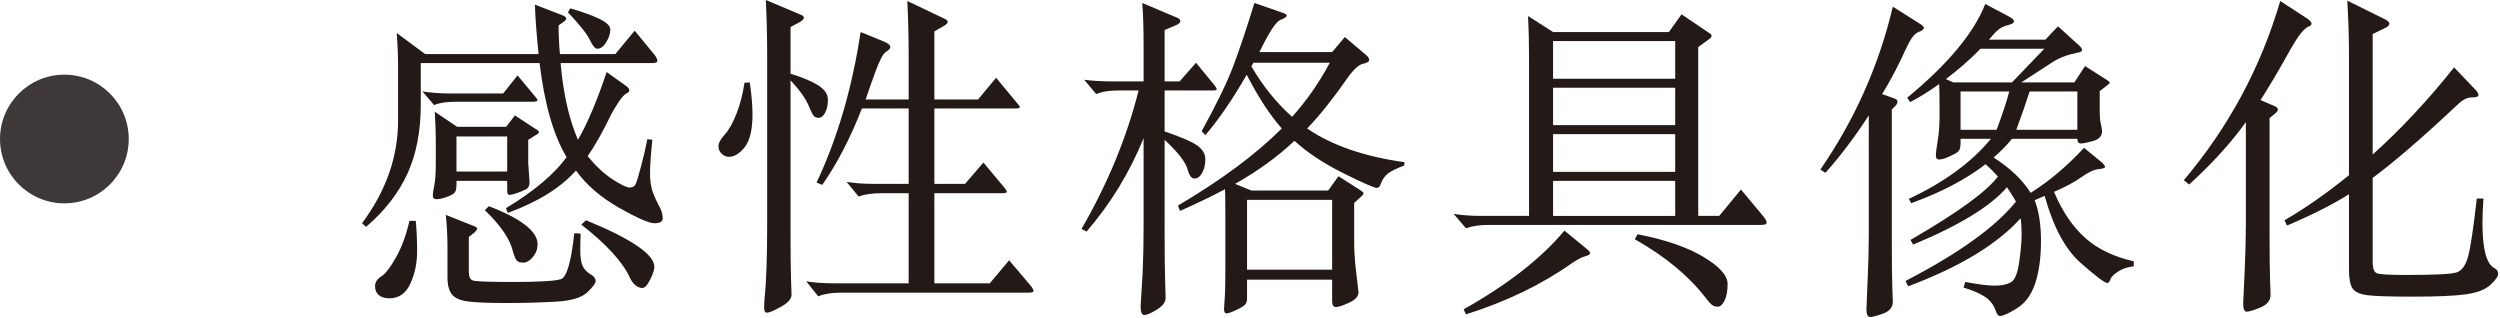
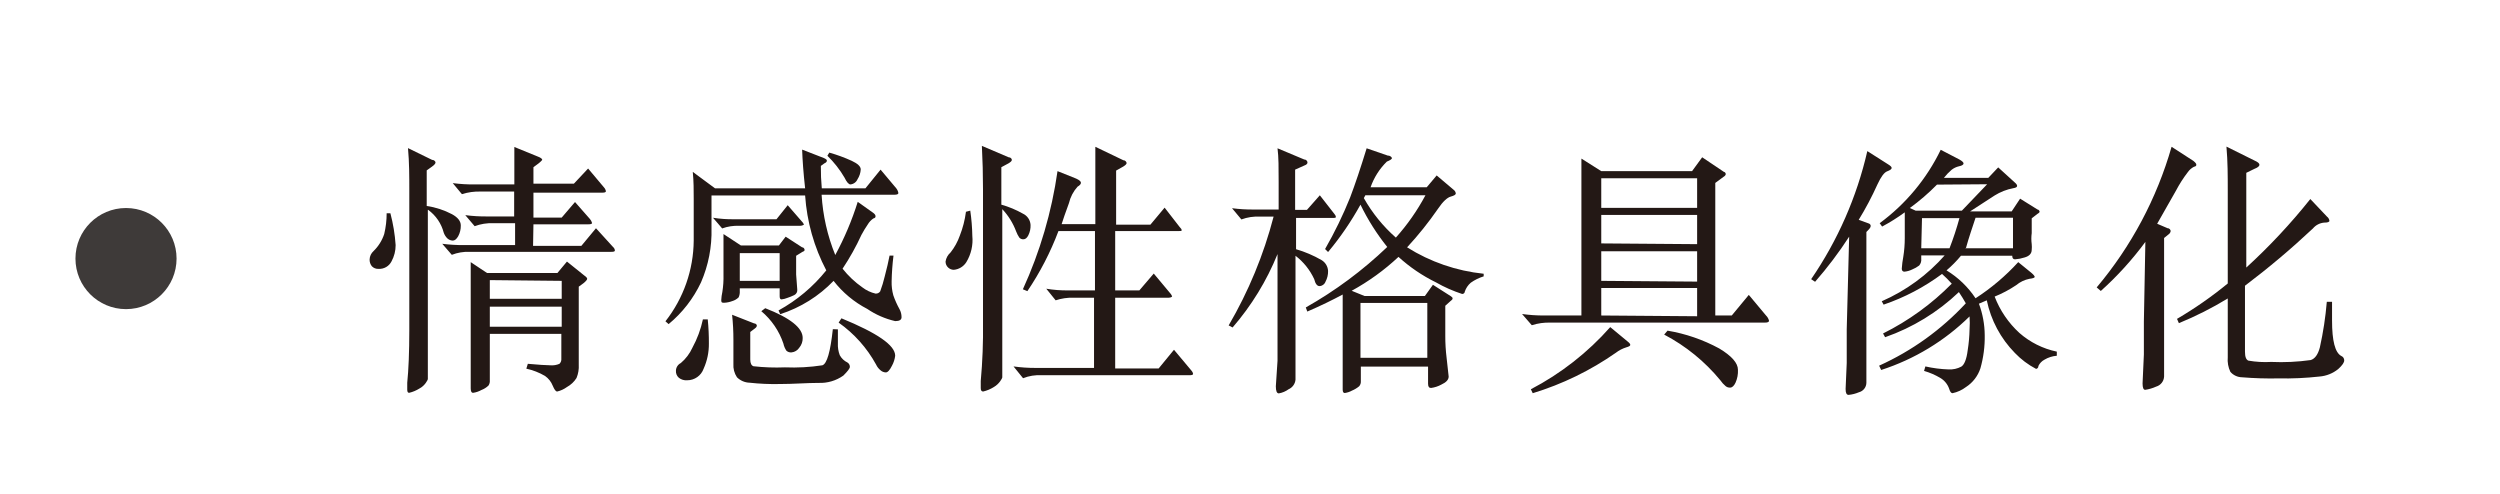
- <svg xmlns="http://www.w3.org/2000/svg" width="100%" height="100%" viewBox="0 0 874 111" version="1.1" xml:space="preserve" style="fill-rule:evenodd;clip-rule:evenodd;stroke-linejoin:round;stroke-miterlimit:2;">
-   <g transform="matrix(1,0,0,1,-1008.08,-7920.98)">
-     <g transform="matrix(8.33333,0,0,8.33333,0,0)">
-       <g transform="matrix(1,0,0,1,145.552,954.186)">
-         <path d="M0,5.571C1.913,6.355 2.87,7.008 2.87,7.531C2.87,7.643 2.812,7.818 2.695,8.056C2.578,8.295 2.469,8.413 2.366,8.413C2.263,8.413 2.166,8.374 2.072,8.295C1.979,8.215 1.904,8.114 1.848,7.993C1.549,7.331 0.868,6.584 -0.196,5.754L0,5.571ZM-0.658,-3.319C-0.173,-3.179 0.229,-3.033 0.546,-2.885C0.863,-2.736 1.022,-2.581 1.022,-2.423C1.022,-2.264 0.966,-2.091 0.854,-1.905C0.742,-1.718 0.616,-1.624 0.476,-1.624C0.383,-1.624 0.278,-1.748 0.161,-1.995C0.044,-2.242 -0.261,-2.628 -0.756,-3.151L-0.658,-3.319ZM-4.074,4.983C-2.711,5.507 -2.03,6.038 -2.03,6.579C-2.03,6.775 -2.095,6.953 -2.226,7.111C-2.357,7.27 -2.49,7.349 -2.625,7.349C-2.76,7.349 -2.854,7.319 -2.905,7.258C-2.956,7.197 -3.01,7.069 -3.066,6.874C-3.188,6.36 -3.579,5.786 -4.242,5.151L-4.074,4.983ZM-3.304,2.057L-5.432,2.057L-5.432,3.527L-3.304,3.527L-3.304,2.057ZM-0.224,6.132C-0.233,6.346 -0.238,6.592 -0.238,6.866C-0.238,7.141 -0.203,7.354 -0.133,7.504C-0.063,7.652 0.075,7.783 0.28,7.895C0.364,7.961 0.406,8.038 0.406,8.127C0.406,8.215 0.289,8.371 0.056,8.595C-0.177,8.819 -0.616,8.95 -1.26,8.987C-1.904,9.024 -2.597,9.044 -3.339,9.044C-4.081,9.044 -4.615,9.022 -4.942,8.98C-5.269,8.938 -5.495,8.841 -5.621,8.686C-5.747,8.532 -5.81,8.292 -5.81,7.966L-5.81,6.691C-5.81,6.253 -5.833,5.804 -5.88,5.347L-4.718,5.809C-4.615,5.846 -4.564,5.884 -4.564,5.922C-4.564,5.959 -4.597,6.01 -4.662,6.075L-4.914,6.271L-4.914,7.741C-4.914,7.937 -4.858,8.056 -4.746,8.098C-4.634,8.14 -4.074,8.161 -3.066,8.161C-1.965,8.161 -1.292,8.122 -1.05,8.043C-0.807,7.963 -0.621,7.321 -0.49,6.117L-0.224,6.132ZM-5.404,1.651L-3.346,1.651L-2.982,1.175L-2.1,1.75C-2.016,1.796 -1.974,1.838 -1.974,1.876C-1.974,1.913 -2.011,1.95 -2.086,1.987L-2.422,2.197L-2.422,3.177L-2.366,3.975C-2.366,4.125 -2.417,4.225 -2.52,4.276C-2.623,4.328 -2.746,4.379 -2.891,4.43C-3.036,4.482 -3.141,4.508 -3.206,4.508C-3.271,4.508 -3.304,4.451 -3.304,4.34L-3.304,3.92L-5.432,3.92L-5.432,4.059C-5.432,4.218 -5.453,4.33 -5.495,4.395C-5.537,4.461 -5.649,4.526 -5.831,4.592C-6.013,4.657 -6.158,4.689 -6.265,4.689C-6.372,4.689 -6.426,4.642 -6.426,4.55C-6.426,4.456 -6.405,4.309 -6.363,4.108C-6.321,3.908 -6.3,3.602 -6.3,3.191L-6.3,2.183C-6.3,1.903 -6.314,1.516 -6.342,1.021L-5.404,1.651ZM-2.17,0.336C-2.077,0.447 -2.03,0.512 -2.03,0.531C-2.03,0.578 -2.1,0.601 -2.24,0.601L-5.474,0.601C-5.866,0.601 -6.165,0.648 -6.37,0.741L-6.86,0.168C-6.515,0.223 -6.141,0.252 -5.74,0.252L-3.472,0.252L-2.87,-0.505L-2.17,0.336ZM-7.14,5.599C-7.103,5.982 -7.084,6.411 -7.084,6.887C-7.084,7.363 -7.177,7.809 -7.364,8.224C-7.551,8.639 -7.845,8.847 -8.246,8.847C-8.433,8.847 -8.58,8.802 -8.687,8.715C-8.794,8.626 -8.848,8.5 -8.848,8.337C-8.848,8.173 -8.759,8.035 -8.582,7.924C-8.405,7.811 -8.197,7.541 -7.959,7.111C-7.721,6.682 -7.537,6.178 -7.406,5.599L-7.14,5.599ZM0.07,2.883C0.425,3.312 0.777,3.639 1.127,3.863C1.477,4.088 1.71,4.199 1.827,4.199C1.944,4.199 2.025,4.16 2.072,4.08C2.119,4.001 2.2,3.737 2.317,3.29C2.434,2.842 2.52,2.468 2.576,2.17L2.786,2.197C2.721,2.813 2.688,3.273 2.688,3.576C2.688,3.88 2.718,4.127 2.779,4.318C2.84,4.509 2.949,4.755 3.108,5.053C3.183,5.203 3.22,5.347 3.22,5.487C3.22,5.628 3.105,5.697 2.877,5.697C2.648,5.697 2.151,5.48 1.386,5.047C0.621,4.612 0.019,4.092 -0.42,3.485C-1.055,4.204 -2.007,4.797 -3.276,5.263L-3.36,5.067C-2.184,4.358 -1.334,3.644 -0.812,2.925C-1.363,2.01 -1.741,0.695 -1.946,-1.023L-6.93,-1.023L-6.93,0.727C-6.93,1.838 -7.117,2.801 -7.49,3.618C-7.863,4.435 -8.442,5.179 -9.226,5.851L-9.394,5.697C-8.386,4.344 -7.882,2.907 -7.882,1.385L-7.882,-0.841C-7.882,-1.307 -7.901,-1.788 -7.938,-2.283L-6.748,-1.401L-1.988,-1.401C-2.072,-2.213 -2.124,-2.904 -2.142,-3.473L-0.98,-3.025C-0.877,-2.978 -0.826,-2.934 -0.826,-2.892C-0.826,-2.85 -0.873,-2.796 -0.966,-2.731L-1.148,-2.605C-1.148,-2.194 -1.129,-1.792 -1.092,-1.401L1.232,-1.401L2.044,-2.381L2.884,-1.359C2.958,-1.256 2.996,-1.174 2.996,-1.114C2.996,-1.053 2.926,-1.023 2.786,-1.023L-1.064,-1.023C-0.952,0.265 -0.709,1.339 -0.336,2.197C0.056,1.525 0.458,0.578 0.868,-0.645L1.694,-0.057C1.778,0.009 1.82,0.067 1.82,0.118C1.82,0.17 1.78,0.215 1.701,0.252C1.622,0.289 1.524,0.391 1.407,0.559C1.291,0.727 1.176,0.914 1.064,1.119C0.709,1.857 0.378,2.445 0.07,2.883" style="fill:rgb(35,25,22);fill-rule:nonzero;" />
-       </g>
-     </g>
-     <g transform="matrix(8.33333,0,0,8.33333,0,0)">
-       <g transform="matrix(1,0,0,1,157.13,959.085)">
-         <path d="M0,-4.017C-0.495,-2.757 -1.05,-1.689 -1.666,-0.811L-1.904,-0.91C-1.027,-2.766 -0.411,-4.871 -0.056,-7.223L0.938,-6.817C1.106,-6.743 1.19,-6.67 1.19,-6.6C1.19,-6.531 1.129,-6.46 1.008,-6.39C0.887,-6.321 0.732,-6.027 0.546,-5.508C0.359,-4.991 0.229,-4.62 0.154,-4.395L1.96,-4.395L1.96,-6.215C1.96,-7.008 1.941,-7.779 1.904,-8.525L3.43,-7.797C3.542,-7.75 3.598,-7.702 3.598,-7.65C3.598,-7.599 3.542,-7.54 3.43,-7.475L3.038,-7.251L3.038,-4.395L4.872,-4.395L5.628,-5.305L6.51,-4.242C6.584,-4.166 6.622,-4.111 6.622,-4.074C6.622,-4.036 6.566,-4.017 6.454,-4.017L3.038,-4.017L3.038,-0.853L4.326,-0.853L5.096,-1.749L6.006,-0.658C6.052,-0.601 6.076,-0.554 6.076,-0.517C6.076,-0.48 6.015,-0.461 5.894,-0.461L3.038,-0.461L3.038,3.319L5.362,3.319L6.174,2.353L7.112,3.459C7.168,3.534 7.196,3.594 7.196,3.641C7.196,3.687 7.13,3.711 7,3.711L-0.882,3.711C-1.274,3.711 -1.591,3.762 -1.834,3.865L-2.338,3.235C-1.993,3.291 -1.605,3.319 -1.176,3.319L1.96,3.319L1.96,-0.461L0.812,-0.461C0.42,-0.461 0.103,-0.414 -0.14,-0.322L-0.644,-0.937C-0.299,-0.881 0.088,-0.853 0.518,-0.853L1.96,-0.853L1.96,-4.017L0,-4.017ZM-2.996,-5.194L-2.996,1.163C-2.996,2.096 -2.989,2.761 -2.975,3.158C-2.961,3.554 -2.954,3.767 -2.954,3.795C-2.954,3.972 -3.104,4.142 -3.402,4.305C-3.701,4.469 -3.892,4.55 -3.976,4.55C-4.06,4.55 -4.102,4.49 -4.102,4.369C-4.102,4.248 -4.098,4.122 -4.088,3.991C-4.014,3.291 -3.976,2.246 -3.976,0.855L-3.976,-6.257C-3.976,-7.023 -3.995,-7.792 -4.032,-8.567L-2.604,-7.965C-2.492,-7.928 -2.436,-7.881 -2.436,-7.826C-2.436,-7.769 -2.492,-7.708 -2.604,-7.643L-2.996,-7.433L-2.996,-5.473C-2.501,-5.324 -2.117,-5.163 -1.841,-4.991C-1.566,-4.818 -1.428,-4.617 -1.428,-4.388C-1.428,-4.16 -1.468,-3.975 -1.547,-3.835C-1.626,-3.696 -1.715,-3.625 -1.813,-3.625C-1.911,-3.625 -1.983,-3.656 -2.03,-3.716C-2.077,-3.777 -2.133,-3.886 -2.198,-4.045C-2.329,-4.39 -2.595,-4.773 -2.996,-5.194M-4.704,-5.109C-4.629,-4.578 -4.592,-4.129 -4.592,-3.765C-4.592,-3.13 -4.7,-2.675 -4.914,-2.4C-5.129,-2.124 -5.353,-1.988 -5.586,-1.988C-5.689,-1.988 -5.787,-2.03 -5.88,-2.114C-5.974,-2.198 -6.02,-2.304 -6.02,-2.435C-6.02,-2.566 -5.932,-2.729 -5.754,-2.925C-5.577,-3.121 -5.411,-3.417 -5.257,-3.814C-5.103,-4.211 -4.994,-4.638 -4.928,-5.095L-4.704,-5.109Z" style="fill:rgb(35,25,22);fill-rule:nonzero;" />
-       </g>
-     </g>
-     <g transform="matrix(8.33333,0,0,8.33333,0,0)">
-       <g transform="matrix(1,0,0,1,173.552,961.228)">
-         <path d="M0,-8.078L-0.084,-7.925C0.401,-7.094 0.971,-6.389 1.624,-5.81C2.23,-6.482 2.758,-7.238 3.206,-8.078L0,-8.078ZM-0.266,0.602L3.304,0.602L3.304,-2.324L-0.266,-2.324L-0.266,0.602ZM-0.28,-7.574C-0.877,-6.538 -1.456,-5.693 -2.016,-5.04L-2.17,-5.208C-1.545,-6.338 -1.099,-7.257 -0.833,-7.967C-0.567,-8.676 -0.275,-9.549 0.042,-10.584L1.176,-10.192C1.325,-10.145 1.4,-10.099 1.4,-10.053C1.4,-10.006 1.309,-9.945 1.127,-9.87C0.945,-9.796 0.653,-9.348 0.252,-8.526L3.304,-8.526L3.836,-9.156L4.746,-8.387C4.82,-8.321 4.858,-8.256 4.858,-8.19C4.858,-8.125 4.767,-8.071 4.585,-8.029C4.403,-7.987 4.176,-7.77 3.906,-7.379C3.318,-6.538 2.767,-5.852 2.254,-5.32C3.29,-4.611 4.652,-4.14 6.342,-3.906L6.328,-3.766C6.001,-3.645 5.77,-3.53 5.635,-3.424C5.5,-3.316 5.395,-3.155 5.32,-2.94C5.283,-2.865 5.236,-2.828 5.18,-2.828C5.068,-2.828 4.599,-3.033 3.773,-3.444C2.947,-3.855 2.263,-4.307 1.722,-4.803C1.022,-4.14 0.191,-3.538 -0.77,-2.996L-0.084,-2.717L3.136,-2.717L3.57,-3.318L4.508,-2.717C4.583,-2.67 4.62,-2.63 4.62,-2.598C4.62,-2.564 4.587,-2.52 4.522,-2.465L4.228,-2.198L4.228,-0.589C4.228,-0.206 4.251,0.187 4.298,0.588L4.41,1.554C4.41,1.722 4.279,1.866 4.018,1.987C3.756,2.109 3.572,2.17 3.465,2.17C3.357,2.17 3.304,2.09 3.304,1.932L3.304,1.022L-0.266,1.022L-0.266,1.806C-0.266,1.927 -0.296,2.018 -0.357,2.078C-0.418,2.139 -0.544,2.214 -0.735,2.303C-0.926,2.392 -1.057,2.436 -1.127,2.436C-1.197,2.436 -1.232,2.375 -1.232,2.254L-1.19,1.582C-1.181,1.311 -1.176,0.943 -1.176,0.476L-1.176,-1.61C-1.176,-2.208 -1.181,-2.595 -1.19,-2.772C-1.731,-2.483 -2.361,-2.18 -3.08,-1.862L-3.164,-2.087C-1.344,-3.159 0.107,-4.237 1.19,-5.32C0.695,-5.881 0.205,-6.632 -0.28,-7.574M-3.724,-5.194C-3.052,-4.971 -2.6,-4.776 -2.366,-4.613C-2.133,-4.45 -2.016,-4.257 -2.016,-4.032C-2.016,-3.808 -2.061,-3.617 -2.149,-3.458C-2.238,-3.3 -2.345,-3.221 -2.471,-3.221C-2.597,-3.221 -2.693,-3.347 -2.758,-3.599C-2.842,-3.906 -3.164,-4.321 -3.724,-4.845L-3.724,-0.896C-3.724,-0.047 -3.717,0.602 -3.703,1.05C-3.689,1.498 -3.682,1.74 -3.682,1.777C-3.682,1.964 -3.806,2.132 -4.053,2.281C-4.3,2.431 -4.476,2.506 -4.578,2.506C-4.681,2.506 -4.732,2.38 -4.732,2.128L-4.648,0.77C-4.62,0.163 -4.606,-0.5 -4.606,-1.219L-4.606,-4.914C-5.194,-3.468 -5.992,-2.161 -7,-0.994L-7.21,-1.106C-6.109,-3.011 -5.311,-4.947 -4.816,-6.916L-5.642,-6.916C-6.043,-6.916 -6.361,-6.865 -6.594,-6.763L-7.098,-7.364C-6.744,-7.317 -6.356,-7.295 -5.936,-7.295L-4.606,-7.295L-4.606,-8.778C-4.606,-9.525 -4.625,-10.127 -4.662,-10.584L-3.234,-9.982C-3.122,-9.945 -3.066,-9.893 -3.066,-9.828C-3.066,-9.763 -3.122,-9.707 -3.234,-9.66L-3.724,-9.45L-3.724,-7.295L-3.094,-7.295L-2.408,-8.078L-1.624,-7.126C-1.568,-7.052 -1.54,-6.998 -1.54,-6.966C-1.54,-6.932 -1.582,-6.916 -1.666,-6.916L-3.724,-6.916L-3.724,-5.194Z" style="fill:rgb(35,25,22);fill-rule:nonzero;" />
-       </g>
-     </g>
-     <g transform="matrix(8.33333,0,0,8.33333,0,0)">
-       <g transform="matrix(1,0,0,1,189.666,954.479)">
-         <path d="M0,5.866C1.157,6.091 2.077,6.405 2.758,6.811C3.439,7.218 3.78,7.597 3.78,7.952C3.78,8.242 3.738,8.472 3.654,8.645C3.57,8.818 3.477,8.904 3.374,8.904C3.271,8.904 3.187,8.879 3.122,8.827C3.057,8.776 2.963,8.671 2.842,8.512C2.142,7.607 1.157,6.795 -0.112,6.076L0,5.866ZM1.582,3.627L-3.542,3.627L-3.542,5.097L1.582,5.097L1.582,3.627ZM1.582,1.667L-3.542,1.667L-3.542,3.249L1.582,3.249L1.582,1.667ZM1.582,-0.28L-3.542,-0.28L-3.542,1.288L1.582,1.288L1.582,-0.28ZM1.582,-2.239L-3.542,-2.239L-3.542,-0.657L1.582,-0.657L1.582,-2.239ZM-2.128,6.482C-2.035,6.557 -1.988,6.618 -1.988,6.665C-1.988,6.711 -2.058,6.753 -2.198,6.791C-2.338,6.828 -2.525,6.926 -2.758,7.085C-4.027,7.98 -5.507,8.694 -7.196,9.226L-7.294,9.016C-5.437,7.97 -4.027,6.87 -3.066,5.713L-2.128,6.482ZM-3.542,-2.617L1.316,-2.617L1.848,-3.36L3.01,-2.575C3.075,-2.538 3.108,-2.498 3.108,-2.456C3.108,-2.414 3.075,-2.37 3.01,-2.323L2.548,-1.988L2.548,5.096L3.43,5.096L4.34,3.99L5.264,5.096C5.367,5.218 5.418,5.311 5.418,5.377C5.418,5.442 5.343,5.474 5.194,5.474L-6.244,5.474C-6.617,5.474 -6.935,5.521 -7.196,5.614L-7.714,5.012C-7.369,5.068 -6.981,5.096 -6.552,5.096L-4.55,5.096L-4.55,-1.581C-4.55,-2.189 -4.564,-2.758 -4.592,-3.289L-3.542,-2.617Z" style="fill:rgb(35,25,22);fill-rule:nonzero;" />
-       </g>
-     </g>
-     <g transform="matrix(8.33333,0,0,8.33333,0,0)">
-       <g transform="matrix(1,0,0,1,205.557,958.54)">
-         <path d="M0,-2.577L2.562,-2.577L2.562,-4.186L0.56,-4.186C0.392,-3.664 0.205,-3.128 0,-2.577M-2.338,-2.577L-0.826,-2.577C-0.583,-3.221 -0.406,-3.758 -0.294,-4.186L-2.338,-4.186L-2.338,-2.577ZM-1.498,-5.978C-1.956,-5.512 -2.441,-5.088 -2.954,-4.705L-2.646,-4.564L-0.182,-4.564L1.176,-5.978L-1.498,-5.978ZM-1.064,-2.199L-2.338,-2.199L-2.338,-2.016C-2.338,-1.84 -2.373,-1.721 -2.443,-1.66C-2.513,-1.599 -2.639,-1.529 -2.821,-1.45C-3.003,-1.37 -3.141,-1.331 -3.234,-1.331C-3.328,-1.331 -3.374,-1.385 -3.374,-1.492C-3.374,-1.599 -3.349,-1.806 -3.297,-2.115C-3.246,-2.423 -3.22,-2.754 -3.22,-3.109L-3.22,-3.487C-3.22,-3.934 -3.225,-4.27 -3.234,-4.495C-3.682,-4.178 -4.088,-3.926 -4.452,-3.739L-4.578,-3.921C-2.87,-5.33 -1.778,-6.641 -1.302,-7.854L-0.322,-7.337C-0.173,-7.262 -0.098,-7.192 -0.098,-7.127C-0.098,-7.061 -0.178,-7.01 -0.336,-6.973C-0.495,-6.935 -0.628,-6.875 -0.735,-6.791C-0.843,-6.707 -0.98,-6.562 -1.148,-6.357L1.218,-6.357L1.75,-6.917L2.646,-6.104C2.72,-6.039 2.758,-5.978 2.758,-5.923C2.758,-5.867 2.692,-5.829 2.562,-5.81C2.17,-5.736 1.824,-5.605 1.526,-5.419L0.21,-4.564L2.436,-4.564L2.884,-5.251L3.808,-4.663C3.882,-4.616 3.92,-4.581 3.92,-4.557C3.92,-4.534 3.882,-4.495 3.808,-4.438L3.5,-4.201L3.5,-3.403C3.5,-3.141 3.516,-2.945 3.549,-2.814C3.582,-2.684 3.598,-2.586 3.598,-2.52C3.598,-2.315 3.474,-2.178 3.227,-2.108C2.979,-2.038 2.807,-2.003 2.709,-2.003C2.611,-2.003 2.562,-2.068 2.562,-2.199L-0.182,-2.199C-0.397,-1.928 -0.654,-1.667 -0.952,-1.415C-0.252,-0.967 0.266,-0.472 0.602,0.069C1.376,-0.416 2.123,-1.046 2.842,-1.821L3.542,-1.247C3.663,-1.144 3.724,-1.069 3.724,-1.022C3.724,-0.976 3.63,-0.943 3.444,-0.925C3.257,-0.906 3.019,-0.794 2.73,-0.589C2.44,-0.384 2.058,-0.178 1.582,0.027C1.937,0.858 2.375,1.504 2.898,1.966C3.42,2.428 4.097,2.753 4.928,2.94L4.928,3.15C4.676,3.177 4.459,3.249 4.277,3.366C4.095,3.483 3.985,3.592 3.948,3.695C3.911,3.798 3.869,3.849 3.822,3.849C3.71,3.849 3.334,3.567 2.695,3.002C2.055,2.438 1.554,1.502 1.19,0.195L0.77,0.377C0.947,0.825 1.036,1.395 1.036,2.085C1.036,2.776 0.957,3.363 0.798,3.849C0.639,4.334 0.385,4.687 0.035,4.906C-0.315,5.125 -0.556,5.235 -0.686,5.235C-0.761,5.235 -0.822,5.155 -0.868,4.997C-0.961,4.745 -1.12,4.549 -1.344,4.409C-1.568,4.27 -1.857,4.148 -2.212,4.045L-2.142,3.807C-1.601,3.909 -1.186,3.961 -0.896,3.961C-0.607,3.961 -0.38,3.912 -0.217,3.815C-0.054,3.716 0.061,3.427 0.126,2.946C0.191,2.466 0.224,2.092 0.224,1.826C0.224,1.561 0.21,1.329 0.182,1.133C-0.798,2.225 -2.371,3.177 -4.536,3.989L-4.648,3.765C-2.399,2.599 -0.854,1.488 -0.014,0.433C-0.126,0.237 -0.252,0.036 -0.392,-0.169C-1.064,0.624 -2.375,1.427 -4.326,2.239L-4.438,2.043C-2.469,0.904 -1.246,0.018 -0.77,-0.617C-0.938,-0.804 -1.111,-0.976 -1.288,-1.135C-2.109,-0.5 -3.15,0.046 -4.41,0.503L-4.508,0.321C-3.015,-0.379 -1.867,-1.219 -1.064,-2.199M-6.188,-3.179C-6.776,-2.273 -7.383,-1.471 -8.008,-0.77L-8.218,-0.911C-6.771,-3.011 -5.759,-5.288 -5.18,-7.743L-4.074,-7.043C-3.943,-6.968 -3.878,-6.903 -3.878,-6.847C-3.878,-6.791 -3.958,-6.732 -4.116,-6.672C-4.275,-6.611 -4.448,-6.376 -4.634,-5.965C-4.942,-5.283 -5.273,-4.653 -5.628,-4.075L-5.082,-3.879C-5.017,-3.85 -4.984,-3.811 -4.984,-3.76C-4.984,-3.709 -5.008,-3.655 -5.054,-3.598L-5.222,-3.431L-5.222,2.099C-5.222,3.004 -5.215,3.644 -5.201,4.017C-5.187,4.391 -5.18,4.596 -5.18,4.633C-5.18,4.866 -5.313,5.032 -5.579,5.13C-5.845,5.229 -6.03,5.277 -6.132,5.277C-6.235,5.277 -6.286,5.17 -6.286,4.955L-6.23,3.569C-6.202,2.925 -6.188,2.328 -6.188,1.777L-6.188,-3.179Z" style="fill:rgb(35,25,22);fill-rule:nonzero;" />
-       </g>
-     </g>
-     <g transform="matrix(8.33333,0,0,8.33333,0,0)">
-       <g transform="matrix(1,0,0,1,220.508,956.158)">
-         <path d="M0,1.822L0,5.349C0,5.62 0.061,5.779 0.182,5.826C0.303,5.872 0.709,5.895 1.4,5.895C2.585,5.895 3.29,5.861 3.514,5.791C3.738,5.72 3.901,5.497 4.004,5.119C4.106,4.741 4.228,3.931 4.368,2.689L4.648,2.689C4.62,3.072 4.606,3.413 4.606,3.712C4.606,4.795 4.769,5.425 5.096,5.601C5.208,5.658 5.264,5.739 5.264,5.846C5.264,5.954 5.157,6.108 4.942,6.308C4.727,6.509 4.382,6.642 3.906,6.708C3.43,6.773 2.7,6.805 1.715,6.805C0.73,6.805 0.082,6.785 -0.231,6.743C-0.544,6.701 -0.749,6.605 -0.847,6.456C-0.945,6.306 -0.994,6.045 -0.994,5.672L-0.994,2.508C-1.694,2.946 -2.562,3.385 -3.598,3.824L-3.696,3.599C-2.828,3.095 -1.927,2.466 -0.994,1.71L-0.994,-3.302C-0.994,-4.039 -1.018,-4.81 -1.064,-5.613L0.434,-4.87C0.611,-4.795 0.7,-4.721 0.7,-4.647C0.7,-4.572 0.611,-4.497 0.434,-4.422L0,-4.212L0,0.842C1.185,-0.222 2.324,-1.441 3.416,-2.813L4.312,-1.874C4.396,-1.79 4.438,-1.715 4.438,-1.651C4.438,-1.585 4.342,-1.552 4.151,-1.552C3.959,-1.552 3.761,-1.449 3.556,-1.244C2.063,0.156 0.877,1.177 0,1.822M-5.32,-0.517C-5.927,0.333 -6.72,1.206 -7.7,2.101L-7.924,1.92C-6.039,-0.311 -4.69,-2.817 -3.878,-5.598L-2.716,-4.842C-2.613,-4.758 -2.562,-4.693 -2.562,-4.647C-2.562,-4.6 -2.604,-4.56 -2.688,-4.528C-2.772,-4.494 -2.879,-4.402 -3.01,-4.247C-3.141,-4.093 -3.355,-3.745 -3.654,-3.204C-3.953,-2.663 -4.303,-2.075 -4.704,-1.441L-4.144,-1.202C-4.032,-1.156 -3.976,-1.107 -3.976,-1.055C-3.976,-1.004 -4.009,-0.95 -4.074,-0.895L-4.326,-0.685L-4.326,4.09C-4.326,5.032 -4.319,5.7 -4.305,6.092C-4.291,6.483 -4.284,6.694 -4.284,6.721C-4.284,6.965 -4.426,7.144 -4.711,7.26C-4.996,7.378 -5.187,7.435 -5.285,7.435C-5.383,7.435 -5.432,7.324 -5.432,7.099L-5.362,5.546C-5.334,4.827 -5.32,4.239 -5.32,3.782L-5.32,-0.517Z" style="fill:rgb(35,25,22);fill-rule:nonzero;" />
-       </g>
-     </g>
-     <g transform="matrix(8.33333,0,0,8.33333,0,0)">
-       <g transform="matrix(0,-1,-1,0,123.67,953.649)">
-         <path d="M-2.7,-2.701C-4.191,-2.701 -5.4,-1.492 -5.4,-0.001C-5.4,1.49 -4.191,2.7 -2.7,2.7C-1.21,2.7 -0.001,1.49 -0.001,-0.001C-0.001,-1.492 -1.21,-2.701 -2.7,-2.701" style="fill:rgb(62,57,56);fill-rule:nonzero;" />
-       </g>
-     </g>
+ <svg xmlns="http://www.w3.org/2000/svg" viewBox="0 0 133.52 26.38">
+   <defs>
+     <style>.cls-1{fill:#3e3a39;}.cls-2{fill:#231815;}</style>
+   </defs>
+   <g id="情感性格">
+     <circle class="cls-1" cx="6.73" cy="13.81" r="2.7" />
+     <path class="cls-2" d="M20.85,11.39a9,9,0,0,1,.28,1.7,1.81,1.81,0,0,1-.22.87.73.73,0,0,1-.69.4.46.46,0,0,1-.36-.14.55.55,0,0,1-.12-.37.63.63,0,0,1,.21-.44,2.26,2.26,0,0,0,.57-.91,4.69,4.69,0,0,0,.13-1.11Zm2-.18v6.73c0,.81,0,1.38,0,1.73s0,.55,0,.58-.15.35-.45.5a1.79,1.79,0,0,1-.55.23c-.07,0-.1-.06-.1-.17s0-.24,0-.37c.07-.69.11-1.63.11-2.8V10.16c0-.73,0-1.48-.07-2.25l1.29.63c.12,0,.18.09.18.14s-.06.13-.19.22l-.28.2V11a4.25,4.25,0,0,1,1.35.44c.31.17.47.37.47.6a1.16,1.16,0,0,1-.14.58c-.09.15-.18.23-.29.23a.45.45,0,0,1-.3-.13.82.82,0,0,1-.18-.29A2.19,2.19,0,0,0,22.87,11.21Zm5.62,1.92h2.58l.78-.94.91,1a.27.27,0,0,1,.1.19c0,.05-.06.07-.19.07H25.08a2.35,2.35,0,0,0-.95.16l-.51-.59a8.61,8.61,0,0,0,1.18.07h2.71V11.92H26.35a2.58,2.58,0,0,0-1,.16l-.5-.59a8.31,8.31,0,0,0,1.16.07h1.45V10.23H25.67a3,3,0,0,0-1,.14l-.49-.59a8.36,8.36,0,0,0,1.17.07h2.12c0-.88,0-1.54,0-2l1.25.51q.24.09.24.18s-.07.09-.2.19l-.27.2v.88h2.16L31.41,9l.84,1a.42.42,0,0,1,.11.21c0,.06-.07.08-.2.08H28.49v1.33H30l.71-.83.8.91a.52.52,0,0,1,.11.21c0,.05-.07.07-.2.07H28.49Zm-2.31,4.7v2.48a.43.43,0,0,1-.07.28,1.1,1.1,0,0,1-.38.24,1.29,1.29,0,0,1-.44.15c-.09,0-.13-.08-.13-.24l0-.82c0-.36,0-.86,0-1.53V15.47c0-.48,0-1,0-1.47l.87.58h3.76l.51-.61.92.74c.1.07.16.13.16.18s-.07.13-.19.23l-.26.19v4.16a1.61,1.61,0,0,1-.12.72,1.4,1.4,0,0,1-.51.48,1.44,1.44,0,0,1-.52.24c-.08,0-.15-.1-.24-.31a1.15,1.15,0,0,0-.41-.52,3.37,3.37,0,0,0-1-.39l.08-.26c.56.05,1,.08,1.21.08a1,1,0,0,0,.48-.08.34.34,0,0,0,.1-.28V17.83Zm0-2.87v1H30V15Zm0,1.42v1.07H30V16.38Z" />
+     <path class="cls-2" d="M45,14.35a5,5,0,0,0,1.06,1,1.83,1.83,0,0,0,.7.33.27.27,0,0,0,.25-.12,6.48,6.48,0,0,0,.24-.79c.12-.44.2-.82.26-1.12l.21,0a13.25,13.25,0,0,0-.1,1.38,2.53,2.53,0,0,0,.09.74,4.63,4.63,0,0,0,.33.74.89.89,0,0,1,.11.43c0,.14-.11.21-.34.21a4.43,4.43,0,0,1-1.49-.65A5.47,5.47,0,0,1,44.52,15a6.88,6.88,0,0,1-2.85,1.78l-.09-.2a8.53,8.53,0,0,0,2.55-2.14,10.06,10.06,0,0,1-1.13-4H38v1.75a6.78,6.78,0,0,1-.56,2.89,6.45,6.45,0,0,1-1.73,2.23l-.17-.15a7.07,7.07,0,0,0,1.51-4.31V10.62c0-.46,0-.94-.05-1.44l1.19.88H43c-.09-.81-.14-1.5-.16-2.07L44,8.44c.11.05.16.09.16.13s0,.1-.14.16l-.18.13a11.79,11.79,0,0,0,.05,1.2h2.33l.81-1,.84,1a.55.55,0,0,1,.11.25q0,.09-.21.09H43.88a10.14,10.14,0,0,0,.73,3.22,16,16,0,0,0,1.2-2.84l.83.59c.08.06.12.12.12.17s0,.1-.12.13a1,1,0,0,0-.29.31,5.93,5.93,0,0,0-.34.56A13.11,13.11,0,0,1,45,14.35ZM37.8,17.06a12.57,12.57,0,0,1,.06,1.29,3.19,3.19,0,0,1-.28,1.34.93.93,0,0,1-.88.62.64.64,0,0,1-.44-.13.46.46,0,0,1-.16-.38.47.47,0,0,1,.26-.41,2.33,2.33,0,0,0,.62-.82,5.58,5.58,0,0,0,.56-1.51Zm5-5.26a.71.71,0,0,1,.14.19s-.07.07-.21.07H39.47a2.35,2.35,0,0,0-.9.14l-.49-.57a6.63,6.63,0,0,0,1.12.08h2.27l.6-.75Zm-3.23,1.31H41.6l.36-.47.88.57c.09,0,.13.09.13.13s0,.07-.11.11l-.34.21v1l.06.8a.29.29,0,0,1-.16.3,2.81,2.81,0,0,1-.37.15,1.15,1.15,0,0,1-.31.08c-.07,0-.1-.06-.1-.17v-.42H39.51v.14a.71.71,0,0,1-.06.34.8.8,0,0,1-.34.2,1.43,1.43,0,0,1-.43.09c-.11,0-.16,0-.16-.14a2.56,2.56,0,0,1,.06-.44,5.07,5.07,0,0,0,.06-.92v-1c0-.28,0-.67,0-1.17Zm5.18,4.48c0,.22,0,.46,0,.74a1.59,1.59,0,0,0,.1.64.92.92,0,0,0,.41.39.27.27,0,0,1,.13.23c0,.09-.12.24-.35.47a2.14,2.14,0,0,1-1.32.39c-.64,0-1.33.06-2.08.06a12.15,12.15,0,0,1-1.6-.07,1,1,0,0,1-.68-.29,1.15,1.15,0,0,1-.19-.72V18.15a12.41,12.41,0,0,0-.07-1.34l1.17.46c.1,0,.15.08.15.11s0,.09-.1.16l-.25.19V19.2c0,.2.06.32.17.36a11,11,0,0,0,1.68.06,10.41,10.41,0,0,0,2-.11c.25-.08.43-.73.56-1.93ZM41.64,15V13.52H39.51V15Zm-.77,1.46q2,.78,2,1.59a.78.78,0,0,1-.19.53.55.55,0,0,1-.4.24.35.35,0,0,1-.28-.09,1.08,1.08,0,0,1-.16-.38,3.86,3.86,0,0,0-1.18-1.73Zm3.42-8.31a8.4,8.4,0,0,1,1.2.44c.32.15.48.3.48.46a1.06,1.06,0,0,1-.17.52.46.46,0,0,1-.38.28c-.09,0-.2-.12-.32-.37a5.46,5.46,0,0,0-.91-1.16ZM44.94,17c1.92.79,2.87,1.44,2.87,2a1.47,1.47,0,0,1-.17.53q-.18.36-.33.36a.44.44,0,0,1-.29-.12.86.86,0,0,1-.23-.3,6.66,6.66,0,0,0-2-2.24Z" />
+     <path class="cls-2" d="M51.82,11.25a10.69,10.69,0,0,1,.11,1.35A2.27,2.27,0,0,1,51.61,14a.88.88,0,0,1-.67.41.44.44,0,0,1-.3-.12.43.43,0,0,1-.14-.32.81.81,0,0,1,.27-.49,3.13,3.13,0,0,0,.49-.89,5.35,5.35,0,0,0,.33-1.28Zm1.71-.08v6.35c0,.94,0,1.6,0,2s0,.61,0,.64-.15.34-.45.51a1.86,1.86,0,0,1-.57.24c-.09,0-.13-.06-.13-.18s0-.25,0-.38a29.93,29.93,0,0,0,.12-3.13V10.1q0-1.14-.06-2.31l1.43.61c.11,0,.17.08.17.14s-.06.11-.17.18l-.39.21v2a5.16,5.16,0,0,1,1.15.48.71.71,0,0,1,.41.6,1.13,1.13,0,0,1-.12.56c-.07.14-.16.21-.26.21a.27.27,0,0,1-.22-.09,1.58,1.58,0,0,1-.17-.33A3.54,3.54,0,0,0,53.53,11.17Zm3,1.17a15.48,15.48,0,0,1-1.66,3.21l-.24-.1a23,23,0,0,0,1.85-6.31l1,.4c.17.08.25.15.25.22s-.06.14-.18.21a2,2,0,0,0-.46.88c-.19.52-.32.89-.39,1.12h1.8V10.15c0-.8,0-1.57,0-2.31L60,8.56c.11,0,.17.1.17.15s-.06.11-.17.18l-.39.22V12h1.83l.76-.91L63,12.12c.08.08.11.13.11.17s0,.05-.16.05H59.56v3.17h1.29l.77-.9.91,1.09a.35.35,0,0,1,.07.14s-.06.06-.18.06H59.56v3.78h2.32l.82-1,.93,1.11a.33.33,0,0,1,.09.18c0,.05-.07.07-.2.07H55.64a2.32,2.32,0,0,0-1,.16l-.51-.63a8.27,8.27,0,0,0,1.17.08h3.13V15.9H57.33a2.76,2.76,0,0,0-.95.14l-.5-.62a6.75,6.75,0,0,0,1.16.09h1.44V12.34Z" />
+     <path class="cls-2" d="M69.22,13.31a6.15,6.15,0,0,1,1.36.58.72.72,0,0,1,.35.58,1.16,1.16,0,0,1-.14.58.35.35,0,0,1-.32.23c-.12,0-.22-.12-.28-.37a3.33,3.33,0,0,0-1-1.25v3.95c0,.85,0,1.5,0,1.95s0,.69,0,.72a.62.62,0,0,1-.37.51,1.26,1.26,0,0,1-.52.22c-.11,0-.16-.13-.16-.38l.09-1.36c0-.6,0-1.26,0-2v-3.7a14.06,14.06,0,0,1-2.4,3.92l-.21-.11a22.91,22.91,0,0,0,2.4-5.81H67.3a2.45,2.45,0,0,0-1,.15l-.5-.6a8.31,8.31,0,0,0,1.16.07h1.33V9.73c0-.75,0-1.35-.06-1.81l1.43.6c.11,0,.17.09.17.16s-.06.12-.17.16l-.49.22v2.15h.63l.69-.78.78,1a.29.29,0,0,1,.08.16s0,.05-.12.05H69.22Zm3.44-2.38a16,16,0,0,1-1.73,2.53l-.16-.16a22,22,0,0,0,1.34-2.76c.27-.71.56-1.58.88-2.62l1.13.39c.15,0,.22.1.22.14s-.09.11-.27.18A3.56,3.56,0,0,0,73.2,10h3l.53-.63.91.77a.27.27,0,0,1,.11.19c0,.07-.09.12-.27.17s-.41.25-.68.65a18.46,18.46,0,0,1-1.65,2.06,9.52,9.52,0,0,0,4.09,1.41l0,.14a2.42,2.42,0,0,0-.69.34,1.07,1.07,0,0,0-.32.48c0,.08-.08.12-.14.12a7.54,7.54,0,0,1-1.4-.62,8.59,8.59,0,0,1-2-1.36,12.35,12.35,0,0,1-2.5,1.81l.69.28h3.22l.43-.6.94.6c.08.05.11.09.11.12s0,.07-.09.13l-.3.27v1.61a9.41,9.41,0,0,0,.07,1.17l.11,1c0,.17-.13.31-.39.43a1.58,1.58,0,0,1-.55.18c-.11,0-.16-.07-.16-.23v-.91H72.68v.78a.37.37,0,0,1-.09.27,1.52,1.52,0,0,1-.38.23,1.12,1.12,0,0,1-.39.13c-.07,0-.11-.06-.11-.18l0-.67c0-.27,0-.64,0-1.11V16.89c0-.59,0-1,0-1.16-.54.29-1.17.6-1.89.91l-.08-.22a21.73,21.73,0,0,0,4.35-3.23A12,12,0,0,1,72.66,10.93Zm0,5.25v2.93h3.57V16.18Zm.26-5.75-.08.15a8.15,8.15,0,0,0,1.71,2.11,11.54,11.54,0,0,0,1.58-2.26Z" />
+     <path class="cls-2" d="M85.52,9.14h4.85l.54-.74,1.16.78c.06,0,.1.08.1.12a.19.19,0,0,1-.1.13l-.46.34v7.08h.88l.91-1.1.92,1.1a.59.59,0,0,1,.16.28c0,.07-.08.1-.23.1H82.81a2.93,2.93,0,0,0-1,.14l-.52-.6a8.27,8.27,0,0,0,1.17.08h2V10.17c0-.6,0-1.17,0-1.7Zm1.41,9.1c.09.07.14.13.14.18s-.07.09-.21.13a1.76,1.76,0,0,0-.56.29A15.78,15.78,0,0,1,81.86,21l-.1-.21A14.81,14.81,0,0,0,86,17.47Zm3.71-7.14V9.52H85.52V11.1Zm0,1.94V11.48H85.52V13Zm0,2V13.42H85.52V15Zm0,1.85V15.38H85.52v1.47Zm-1.58.77a8.86,8.86,0,0,1,2.76.95q1,.6,1,1.14a1.49,1.49,0,0,1-.13.69c-.08.17-.18.26-.28.26a.34.34,0,0,1-.25-.08,1.53,1.53,0,0,1-.28-.31,9.77,9.77,0,0,0-3-2.44Z" />
+     <path class="cls-2" d="M98.76,12.64a21,21,0,0,1-1.82,2.41l-.21-.14a20,20,0,0,0,3-6.84l1.1.7c.13.08.2.14.2.2s-.08.12-.24.18-.33.29-.52.7a16.74,16.74,0,0,1-1,1.89l.55.2a.14.14,0,0,1,.09.12.25.25,0,0,1-.07.16l-.16.17v5.53c0,.9,0,1.54,0,1.91s0,.58,0,.62a.53.53,0,0,1-.4.5,1.84,1.84,0,0,1-.55.14c-.11,0-.16-.1-.16-.32l.06-1.38c0-.65,0-1.25,0-1.8Zm5.12,1h-1.27v.18a.47.47,0,0,1-.11.36,1.59,1.59,0,0,1-.37.21,1.19,1.19,0,0,1-.42.12c-.09,0-.14-.06-.14-.16a5.19,5.19,0,0,1,.08-.63,6.2,6.2,0,0,0,.08-1v-.38c0-.45,0-.78,0-1a10,10,0,0,1-1.21.76l-.13-.18A10.6,10.6,0,0,0,103.65,8l1,.52c.14.08.22.15.22.21s-.08.12-.24.15a1,1,0,0,0-.4.19,2.92,2.92,0,0,0-.41.43h2.37l.53-.56.89.81q.12.1.12.18c0,.06-.07.1-.2.12a2.88,2.88,0,0,0-1,.39l-1.31.85h2.22l.45-.68.93.58c.07,0,.11.09.11.11s0,.06-.11.12l-.31.24v.79a2.2,2.2,0,0,0,0,.59,1.53,1.53,0,0,1,0,.3c0,.2-.13.34-.38.41a2.15,2.15,0,0,1-.51.1c-.1,0-.15-.06-.15-.19h-2.74a6.28,6.28,0,0,1-.77.78,4.94,4.94,0,0,1,1.55,1.49A11.66,11.66,0,0,0,107.79,14l.7.57c.12.1.18.18.18.22s-.09.08-.28.1a1.59,1.59,0,0,0-.71.34,6.3,6.3,0,0,1-1.15.61,5.11,5.11,0,0,0,1.32,1.94,4.39,4.39,0,0,0,2,1V19a1.51,1.51,0,0,0-.66.21.74.74,0,0,0-.32.33c0,.11-.08.16-.13.16a4.36,4.36,0,0,1-1.13-.85,5.66,5.66,0,0,1-1.5-2.81l-.42.18A4.88,4.88,0,0,1,106,17.9a6.08,6.08,0,0,1-.23,1.77,1.89,1.89,0,0,1-.77,1,1.81,1.81,0,0,1-.72.33q-.11,0-.18-.24a1.09,1.09,0,0,0-.48-.58,3.69,3.69,0,0,0-.86-.37l.07-.24a6.61,6.61,0,0,0,1.24.16,1.29,1.29,0,0,0,.68-.15c.16-.1.28-.39.34-.87a8.1,8.1,0,0,0,.1-1.12,4.75,4.75,0,0,0,0-.69,12,12,0,0,1-4.72,2.86l-.11-.23a14.39,14.39,0,0,0,4.63-3.33c-.11-.19-.23-.4-.37-.6a10.93,10.93,0,0,1-3.94,2.41l-.11-.2a13.79,13.79,0,0,0,3.67-2.66,6.38,6.38,0,0,0-.52-.52,11.4,11.4,0,0,1-3.12,1.64l-.1-.18A9.64,9.64,0,0,0,103.88,13.62Zm-.43-3.78A11.65,11.65,0,0,1,102,11.11l.31.14h2.47l1.35-1.41Zm-.84,3.4h1.51a16.39,16.39,0,0,0,.53-1.61h-2Zm2.34,0h2.56V11.63h-2C105.34,12.15,105.15,12.69,105,13.24Z" />
+     <path class="cls-2" d="M114.58,12.92a17.36,17.36,0,0,1-2.38,2.62l-.22-.19a20.38,20.38,0,0,0,4-7.51l1.16.75c.11.09.16.15.16.2s0,.09-.13.12a.9.9,0,0,0-.32.28,6.83,6.83,0,0,0-.64,1c-.3.54-.65,1.13-1,1.76l.56.24c.11,0,.16.1.16.15a.24.24,0,0,1-.09.16l-.26.21v4.77c0,.95,0,1.61,0,2s0,.6,0,.63a.59.59,0,0,1-.43.54,2.18,2.18,0,0,1-.58.17c-.09,0-.14-.11-.14-.34l.07-1.55c0-.72,0-1.31,0-1.76Zm5.32,2.34v3.52c0,.28.06.43.18.48a5.32,5.32,0,0,0,1.22.07,11.44,11.44,0,0,0,2.11-.1c.23-.07.39-.3.49-.68a18.22,18.22,0,0,0,.37-2.43h.28c0,.39,0,.73,0,1,0,1.08.16,1.71.49,1.89a.25.25,0,0,1,.16.24c0,.11-.1.26-.32.46a1.82,1.82,0,0,1-1,.4,16.87,16.87,0,0,1-2.2.1,19.32,19.32,0,0,1-1.94-.06.84.84,0,0,1-.62-.29,1.5,1.5,0,0,1-.14-.78V15.94a18.5,18.5,0,0,1-2.61,1.32l-.1-.23a21,21,0,0,0,2.71-1.89v-5c0-.74,0-1.5-.07-2.31l1.49.74c.18.08.27.15.27.23s-.09.15-.27.22l-.43.21v5.06a31.8,31.8,0,0,0,3.42-3.66l.89.94a.33.33,0,0,1,.13.22c0,.07-.1.1-.29.1a.88.88,0,0,0-.59.31A44.14,44.14,0,0,1,119.9,15.26Z" />
  </g>
</svg>
